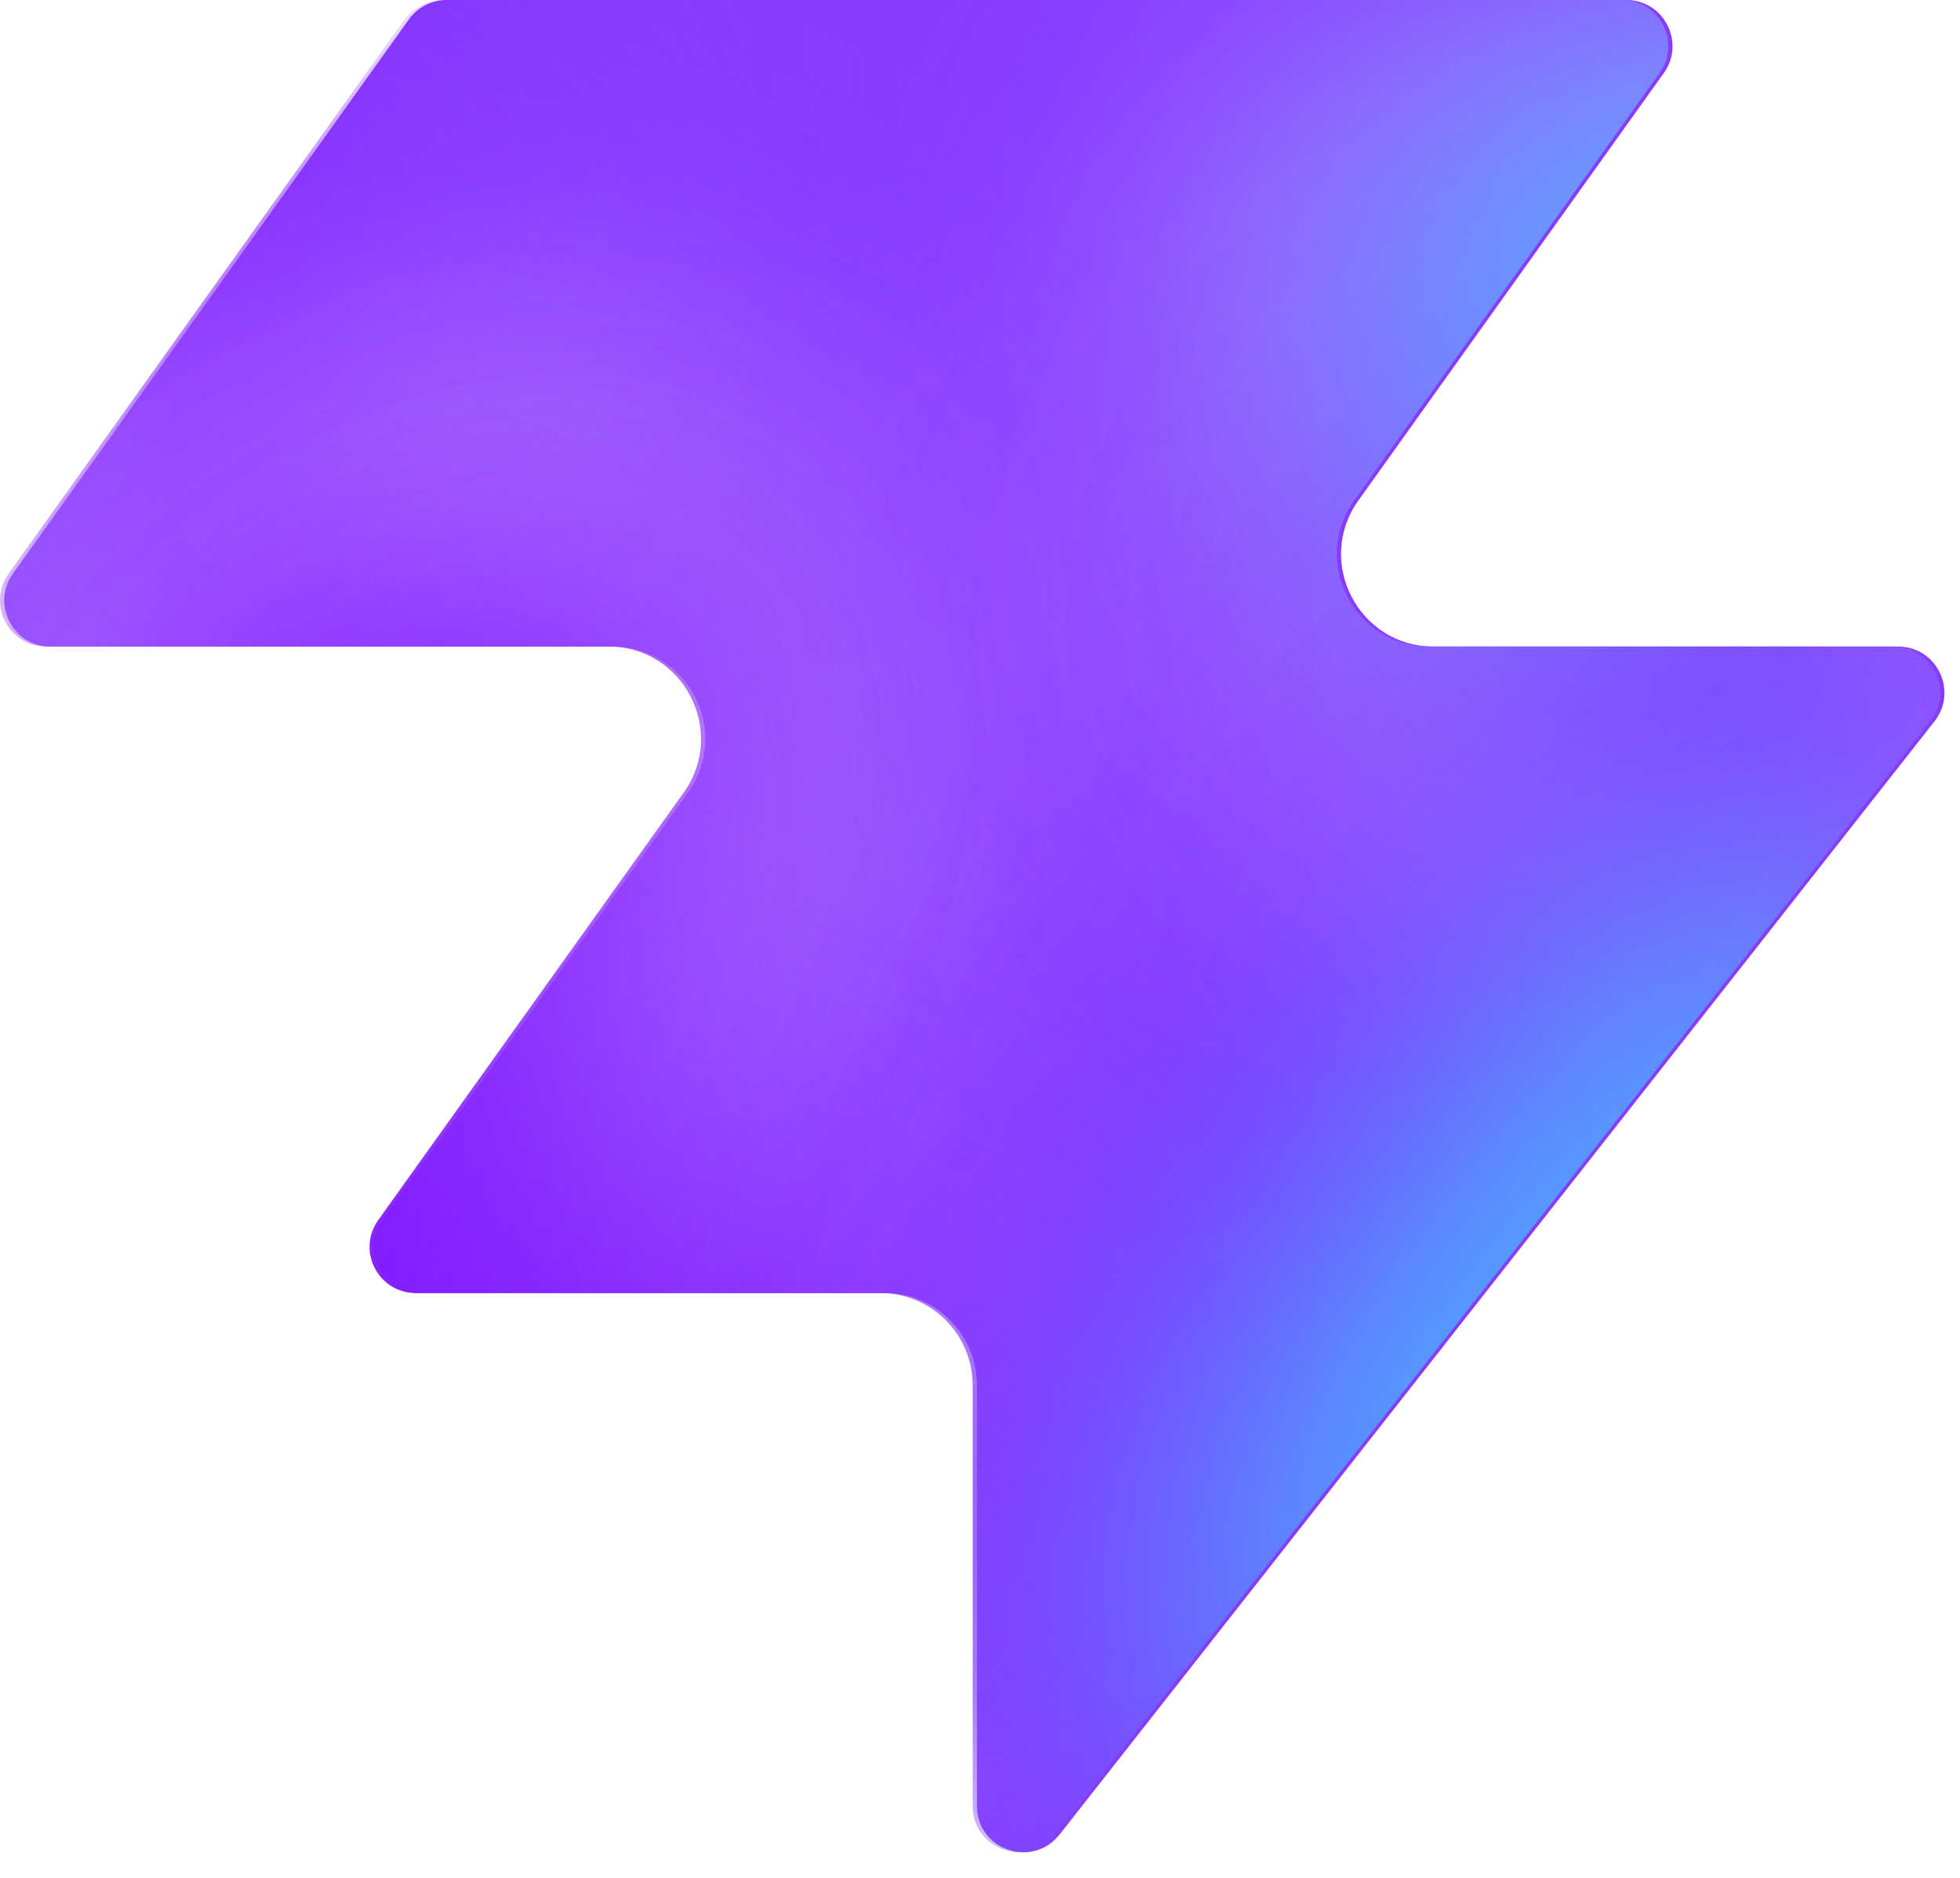
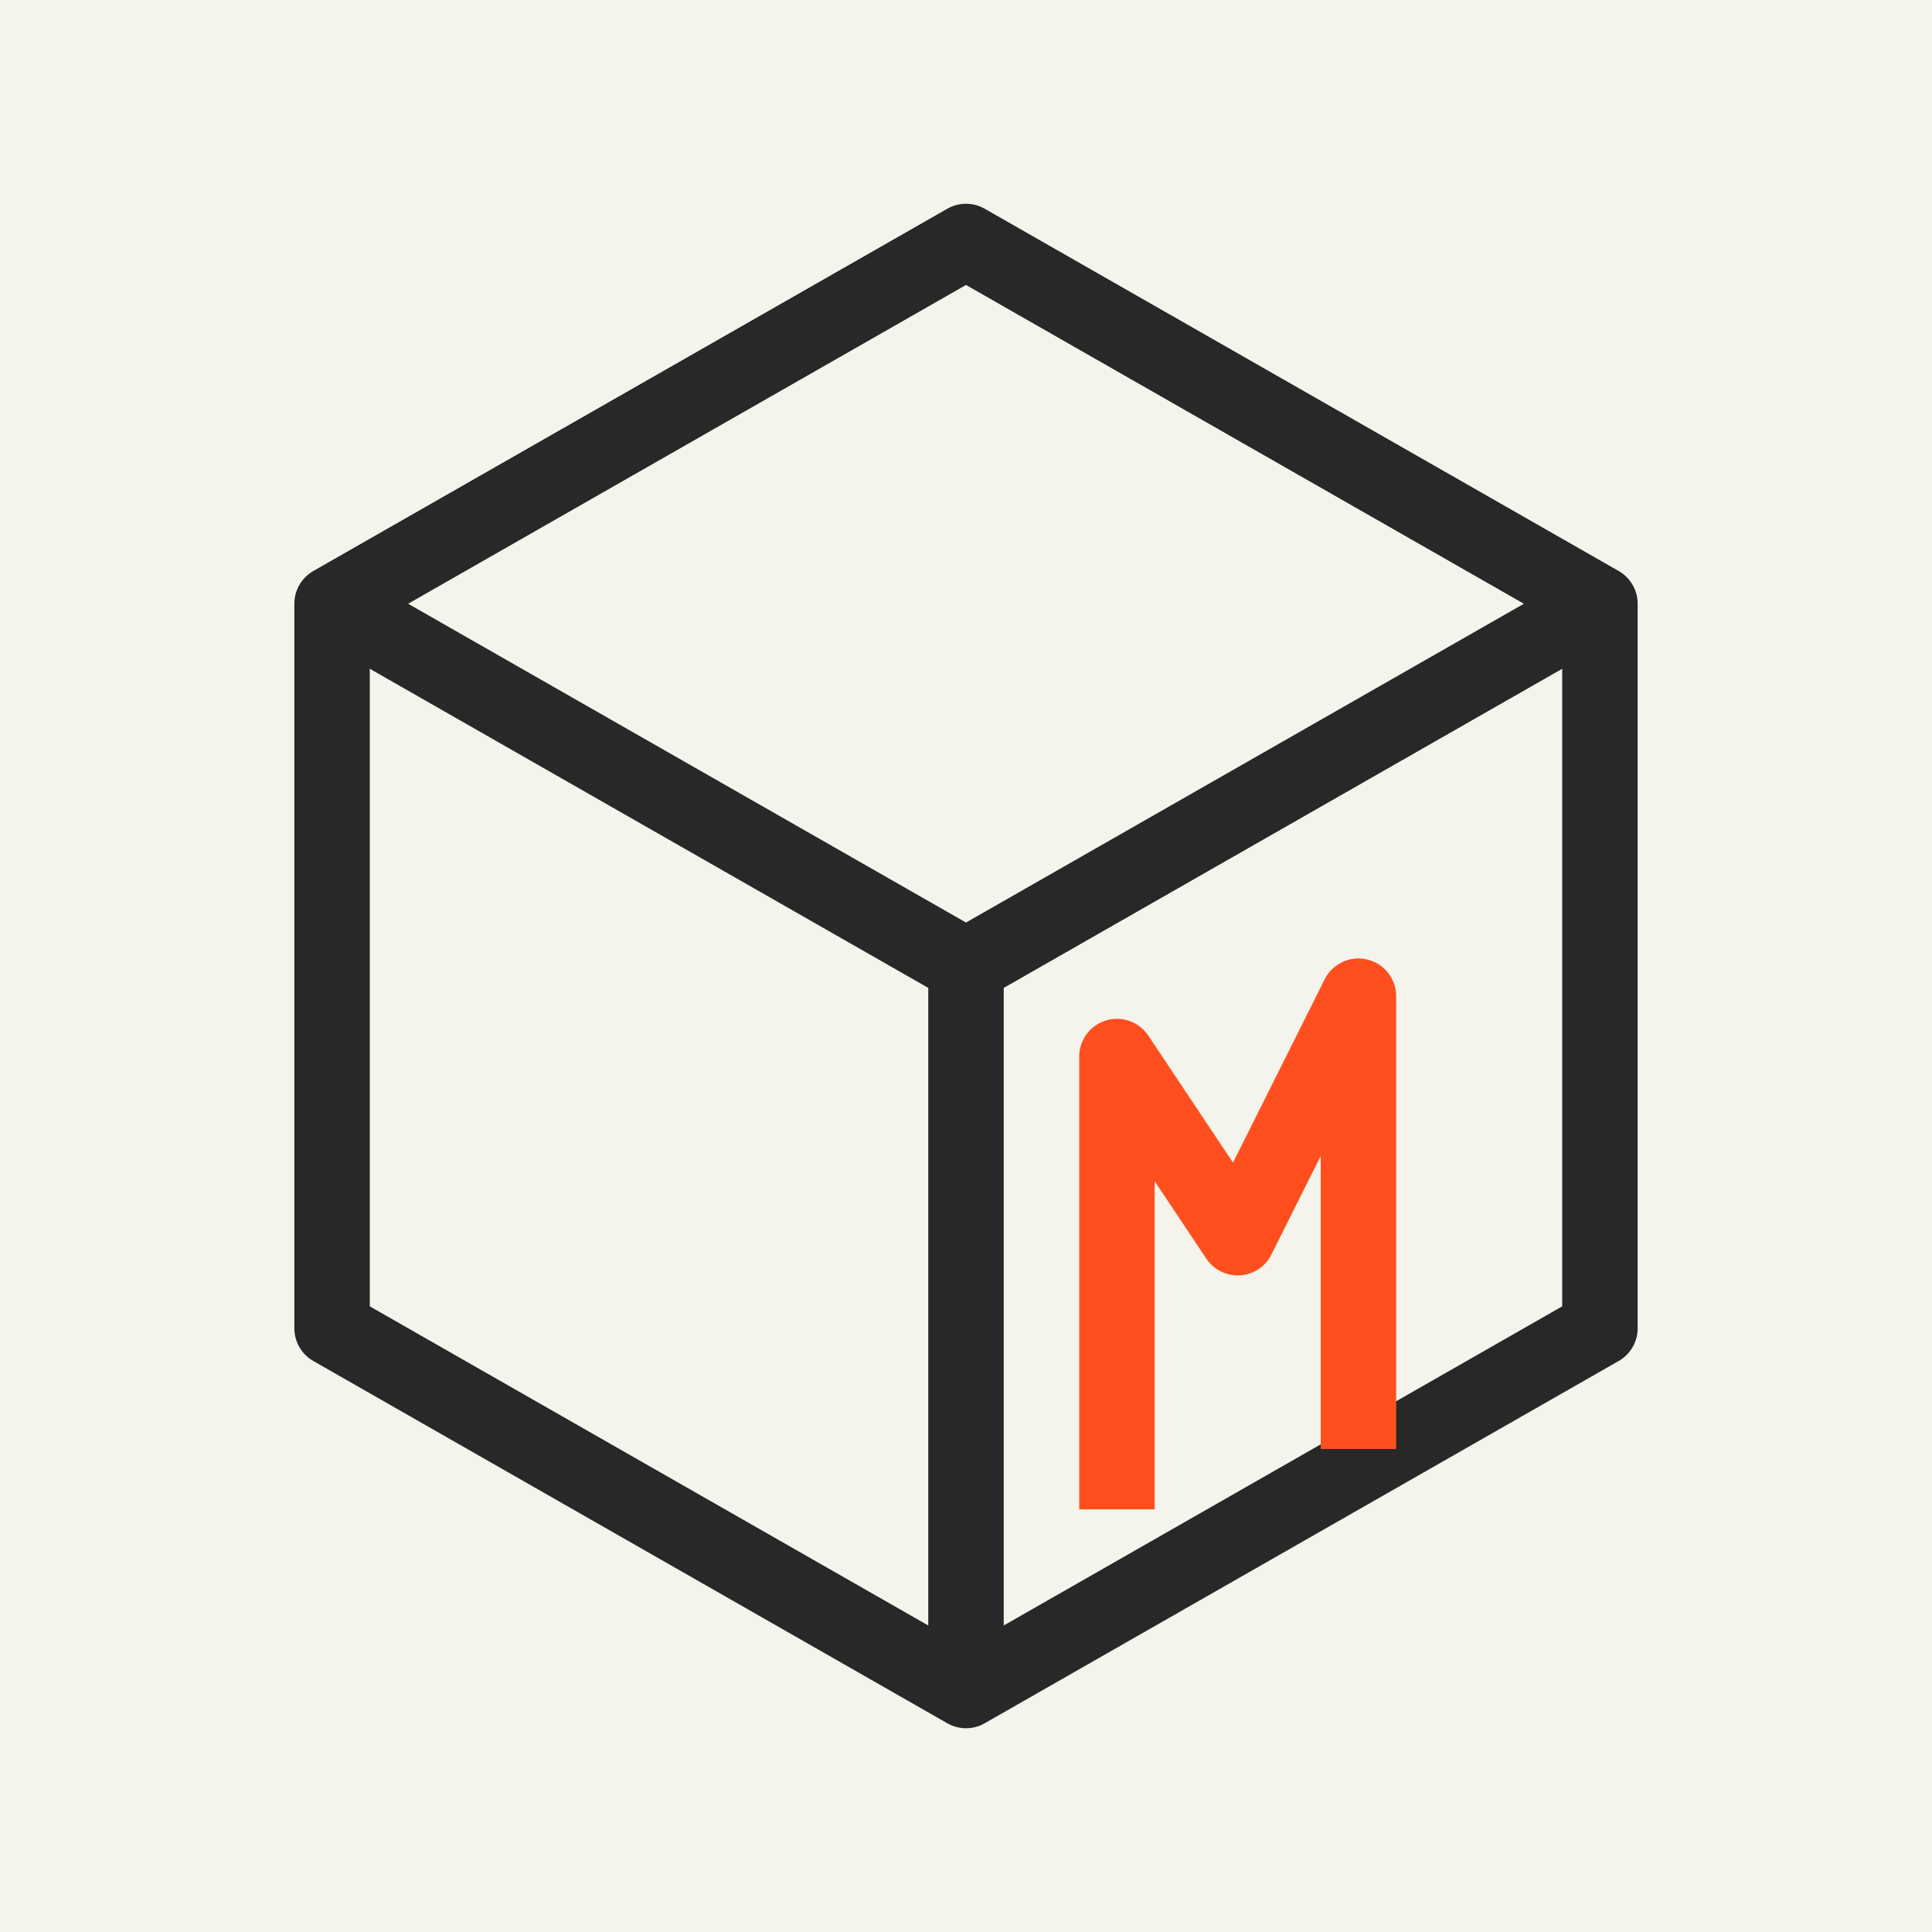
- <svg xmlns="http://www.w3.org/2000/svg" width="48" height="46" fill="none" viewBox="0 0 48 46">
-   <path fill="#863bff" d="M25.946 44.938c-.664.845-2.021.375-2.021-.698V33.937a2.26 2.26 0 0 0-2.262-2.262H10.287c-.92 0-1.456-1.04-.92-1.788l7.48-10.471c1.07-1.497 0-3.578-1.842-3.578H1.237c-.92 0-1.456-1.04-.92-1.788L10.013.474c.214-.297.556-.474.92-.474h28.894c.92 0 1.456 1.04.92 1.788l-7.48 10.471c-1.07 1.498 0 3.579 1.842 3.579h11.377c.943 0 1.473 1.088.89 1.83L25.947 44.94z" style="fill:#863bff;fill:color(display-p3 .525 .23 1);fill-opacity:1" />
-   <mask id="a" width="48" height="46" x="0" y="0" maskUnits="userSpaceOnUse" style="mask-type:alpha">
-     <path fill="#000" d="M25.842 44.938c-.664.844-2.021.375-2.021-.698V33.937a2.26 2.26 0 0 0-2.262-2.262H10.183c-.92 0-1.456-1.04-.92-1.788l7.48-10.471c1.07-1.498 0-3.579-1.842-3.579H1.133c-.92 0-1.456-1.04-.92-1.787L9.91.473c.214-.297.556-.474.92-.474h28.894c.92 0 1.456 1.04.92 1.788l-7.48 10.471c-1.07 1.498 0 3.578 1.842 3.578h11.377c.943 0 1.473 1.088.89 1.832L25.843 44.94z" style="fill:#000;fill-opacity:1" />
-   </mask>
-   <g mask="url(#a)">
-     <g filter="url(#b)">
-       <ellipse cx="5.508" cy="14.704" fill="#ede6ff" rx="5.508" ry="14.704" style="fill:#ede6ff;fill:color(display-p3 .927 .903 1);fill-opacity:1" transform="matrix(.00324 1 1 -.00324 -4.47 31.516)" />
-     </g>
-     <g filter="url(#c)">
-       <ellipse cx="10.399" cy="29.851" fill="#ede6ff" rx="10.399" ry="29.851" style="fill:#ede6ff;fill:color(display-p3 .927 .903 1);fill-opacity:1" transform="matrix(.00324 1 1 -.00324 -39.328 7.883)" />
-     </g>
-     <g filter="url(#d)">
-       <ellipse cx="5.508" cy="30.487" fill="#7e14ff" rx="5.508" ry="30.487" style="fill:#7e14ff;fill:color(display-p3 .492 .077 1);fill-opacity:1" transform="rotate(89.814 -25.913 -14.639)scale(1 -1)" />
-     </g>
-     <g filter="url(#e)">
-       <ellipse cx="5.508" cy="30.599" fill="#7e14ff" rx="5.508" ry="30.599" style="fill:#7e14ff;fill:color(display-p3 .492 .077 1);fill-opacity:1" transform="rotate(89.814 -32.644 -3.334)scale(1 -1)" />
-     </g>
-     <g filter="url(#f)">
-       <ellipse cx="5.508" cy="30.599" fill="#7e14ff" rx="5.508" ry="30.599" style="fill:#7e14ff;fill:color(display-p3 .492 .077 1);fill-opacity:1" transform="matrix(.00324 1 1 -.00324 -34.34 30.47)" />
-     </g>
-     <g filter="url(#g)">
-       <ellipse cx="14.072" cy="22.078" fill="#ede6ff" rx="14.072" ry="22.078" style="fill:#ede6ff;fill:color(display-p3 .927 .903 1);fill-opacity:1" transform="rotate(93.35 24.506 48.493)scale(-1 1)" />
-     </g>
-     <g filter="url(#h)">
-       <ellipse cx="3.47" cy="21.501" fill="#7e14ff" rx="3.47" ry="21.501" style="fill:#7e14ff;fill:color(display-p3 .492 .077 1);fill-opacity:1" transform="rotate(89.009 28.708 47.59)scale(-1 1)" />
-     </g>
-     <g filter="url(#i)">
-       <ellipse cx="3.47" cy="21.501" fill="#7e14ff" rx="3.47" ry="21.501" style="fill:#7e14ff;fill:color(display-p3 .492 .077 1);fill-opacity:1" transform="rotate(89.009 28.708 47.59)scale(-1 1)" />
-     </g>
-     <g filter="url(#j)">
-       <ellipse cx=".387" cy="8.972" fill="#7e14ff" rx="4.407" ry="29.108" style="fill:#7e14ff;fill:color(display-p3 .492 .077 1);fill-opacity:1" transform="rotate(39.51 .387 8.972)" />
-     </g>
-     <g filter="url(#k)">
-       <ellipse cx="47.523" cy="-6.092" fill="#7e14ff" rx="4.407" ry="29.108" style="fill:#7e14ff;fill:color(display-p3 .492 .077 1);fill-opacity:1" transform="rotate(37.892 47.523 -6.092)" />
-     </g>
-     <g filter="url(#l)">
-       <ellipse cx="41.412" cy="6.333" fill="#47bfff" rx="5.971" ry="9.665" style="fill:#47bfff;fill:color(display-p3 .28 .748 1);fill-opacity:1" transform="rotate(37.892 41.412 6.333)" />
-     </g>
-     <g filter="url(#m)">
-       <ellipse cx="-1.879" cy="38.332" fill="#7e14ff" rx="4.407" ry="29.108" style="fill:#7e14ff;fill:color(display-p3 .492 .077 1);fill-opacity:1" transform="rotate(37.892 -1.88 38.332)" />
-     </g>
-     <g filter="url(#n)">
-       <ellipse cx="-1.879" cy="38.332" fill="#7e14ff" rx="4.407" ry="29.108" style="fill:#7e14ff;fill:color(display-p3 .492 .077 1);fill-opacity:1" transform="rotate(37.892 -1.88 38.332)" />
-     </g>
-     <g filter="url(#o)">
-       <ellipse cx="35.651" cy="29.907" fill="#7e14ff" rx="4.407" ry="29.108" style="fill:#7e14ff;fill:color(display-p3 .492 .077 1);fill-opacity:1" transform="rotate(37.892 35.651 29.907)" />
-     </g>
-     <g filter="url(#p)">
-       <ellipse cx="38.418" cy="32.4" fill="#47bfff" rx="5.971" ry="15.297" style="fill:#47bfff;fill:color(display-p3 .28 .748 1);fill-opacity:1" transform="rotate(37.892 38.418 32.4)" />
-     </g>
+ <svg xmlns="http://www.w3.org/2000/svg" viewBox="0 0 64 64">
+   <rect width="64" height="64" fill="#f4f4ed" />
+   <g fill="none" stroke="#282828" stroke-width="2.5" stroke-linejoin="round">
+     <path d="M32 8 53 20v24L32 56 11 44V20z" />
+     <path d="M11 20l21 12 21-12M32 32v24" />
+     <path d="M37 50V35l4 6 4-8v15" stroke="#ff4f1f" />
  </g>
-   <defs>
-     <filter id="b" width="60.045" height="41.654" x="-19.77" y="16.149" color-interpolation-filters="sRGB" filterUnits="userSpaceOnUse">
-       <feFlood flood-opacity="0" result="BackgroundImageFix" />
-       <feBlend in="SourceGraphic" in2="BackgroundImageFix" result="shape" />
-       <feGaussianBlur result="effect1_foregroundBlur_2002_17158" stdDeviation="7.659" />
-     </filter>
-     <filter id="c" width="90.34" height="51.437" x="-54.613" y="-7.533" color-interpolation-filters="sRGB" filterUnits="userSpaceOnUse">
-       <feFlood flood-opacity="0" result="BackgroundImageFix" />
-       <feBlend in="SourceGraphic" in2="BackgroundImageFix" result="shape" />
-       <feGaussianBlur result="effect1_foregroundBlur_2002_17158" stdDeviation="7.659" />
-     </filter>
-     <filter id="d" width="79.355" height="29.4" x="-49.64" y="2.03" color-interpolation-filters="sRGB" filterUnits="userSpaceOnUse">
-       <feFlood flood-opacity="0" result="BackgroundImageFix" />
-       <feBlend in="SourceGraphic" in2="BackgroundImageFix" result="shape" />
-       <feGaussianBlur result="effect1_foregroundBlur_2002_17158" stdDeviation="4.596" />
-     </filter>
-     <filter id="e" width="79.579" height="29.4" x="-45.045" y="20.029" color-interpolation-filters="sRGB" filterUnits="userSpaceOnUse">
-       <feFlood flood-opacity="0" result="BackgroundImageFix" />
-       <feBlend in="SourceGraphic" in2="BackgroundImageFix" result="shape" />
-       <feGaussianBlur result="effect1_foregroundBlur_2002_17158" stdDeviation="4.596" />
-     </filter>
-     <filter id="f" width="79.579" height="29.4" x="-43.513" y="21.178" color-interpolation-filters="sRGB" filterUnits="userSpaceOnUse">
-       <feFlood flood-opacity="0" result="BackgroundImageFix" />
-       <feBlend in="SourceGraphic" in2="BackgroundImageFix" result="shape" />
-       <feGaussianBlur result="effect1_foregroundBlur_2002_17158" stdDeviation="4.596" />
-     </filter>
-     <filter id="g" width="74.749" height="58.852" x="15.756" y="-17.901" color-interpolation-filters="sRGB" filterUnits="userSpaceOnUse">
-       <feFlood flood-opacity="0" result="BackgroundImageFix" />
-       <feBlend in="SourceGraphic" in2="BackgroundImageFix" result="shape" />
-       <feGaussianBlur result="effect1_foregroundBlur_2002_17158" stdDeviation="7.659" />
-     </filter>
-     <filter id="h" width="61.377" height="25.362" x="23.548" y="2.284" color-interpolation-filters="sRGB" filterUnits="userSpaceOnUse">
-       <feFlood flood-opacity="0" result="BackgroundImageFix" />
-       <feBlend in="SourceGraphic" in2="BackgroundImageFix" result="shape" />
-       <feGaussianBlur result="effect1_foregroundBlur_2002_17158" stdDeviation="4.596" />
-     </filter>
-     <filter id="i" width="61.377" height="25.362" x="23.548" y="2.284" color-interpolation-filters="sRGB" filterUnits="userSpaceOnUse">
-       <feFlood flood-opacity="0" result="BackgroundImageFix" />
-       <feBlend in="SourceGraphic" in2="BackgroundImageFix" result="shape" />
-       <feGaussianBlur result="effect1_foregroundBlur_2002_17158" stdDeviation="4.596" />
-     </filter>
-     <filter id="j" width="56.045" height="63.649" x="-27.636" y="-22.853" color-interpolation-filters="sRGB" filterUnits="userSpaceOnUse">
-       <feFlood flood-opacity="0" result="BackgroundImageFix" />
-       <feBlend in="SourceGraphic" in2="BackgroundImageFix" result="shape" />
-       <feGaussianBlur result="effect1_foregroundBlur_2002_17158" stdDeviation="4.596" />
-     </filter>
-     <filter id="k" width="54.814" height="64.646" x="20.116" y="-38.415" color-interpolation-filters="sRGB" filterUnits="userSpaceOnUse">
-       <feFlood flood-opacity="0" result="BackgroundImageFix" />
-       <feBlend in="SourceGraphic" in2="BackgroundImageFix" result="shape" />
-       <feGaussianBlur result="effect1_foregroundBlur_2002_17158" stdDeviation="4.596" />
-     </filter>
-     <filter id="l" width="33.541" height="35.313" x="24.641" y="-11.323" color-interpolation-filters="sRGB" filterUnits="userSpaceOnUse">
-       <feFlood flood-opacity="0" result="BackgroundImageFix" />
-       <feBlend in="SourceGraphic" in2="BackgroundImageFix" result="shape" />
-       <feGaussianBlur result="effect1_foregroundBlur_2002_17158" stdDeviation="4.596" />
-     </filter>
-     <filter id="m" width="54.814" height="64.646" x="-29.286" y="6.009" color-interpolation-filters="sRGB" filterUnits="userSpaceOnUse">
-       <feFlood flood-opacity="0" result="BackgroundImageFix" />
-       <feBlend in="SourceGraphic" in2="BackgroundImageFix" result="shape" />
-       <feGaussianBlur result="effect1_foregroundBlur_2002_17158" stdDeviation="4.596" />
-     </filter>
-     <filter id="n" width="54.814" height="64.646" x="-29.286" y="6.009" color-interpolation-filters="sRGB" filterUnits="userSpaceOnUse">
-       <feFlood flood-opacity="0" result="BackgroundImageFix" />
-       <feBlend in="SourceGraphic" in2="BackgroundImageFix" result="shape" />
-       <feGaussianBlur result="effect1_foregroundBlur_2002_17158" stdDeviation="4.596" />
-     </filter>
-     <filter id="o" width="54.814" height="64.646" x="8.244" y="-2.416" color-interpolation-filters="sRGB" filterUnits="userSpaceOnUse">
-       <feFlood flood-opacity="0" result="BackgroundImageFix" />
-       <feBlend in="SourceGraphic" in2="BackgroundImageFix" result="shape" />
-       <feGaussianBlur result="effect1_foregroundBlur_2002_17158" stdDeviation="4.596" />
-     </filter>
-     <filter id="p" width="39.409" height="43.623" x="18.713" y="10.588" color-interpolation-filters="sRGB" filterUnits="userSpaceOnUse">
-       <feFlood flood-opacity="0" result="BackgroundImageFix" />
-       <feBlend in="SourceGraphic" in2="BackgroundImageFix" result="shape" />
-       <feGaussianBlur result="effect1_foregroundBlur_2002_17158" stdDeviation="4.596" />
-     </filter>
-   </defs>
</svg>
